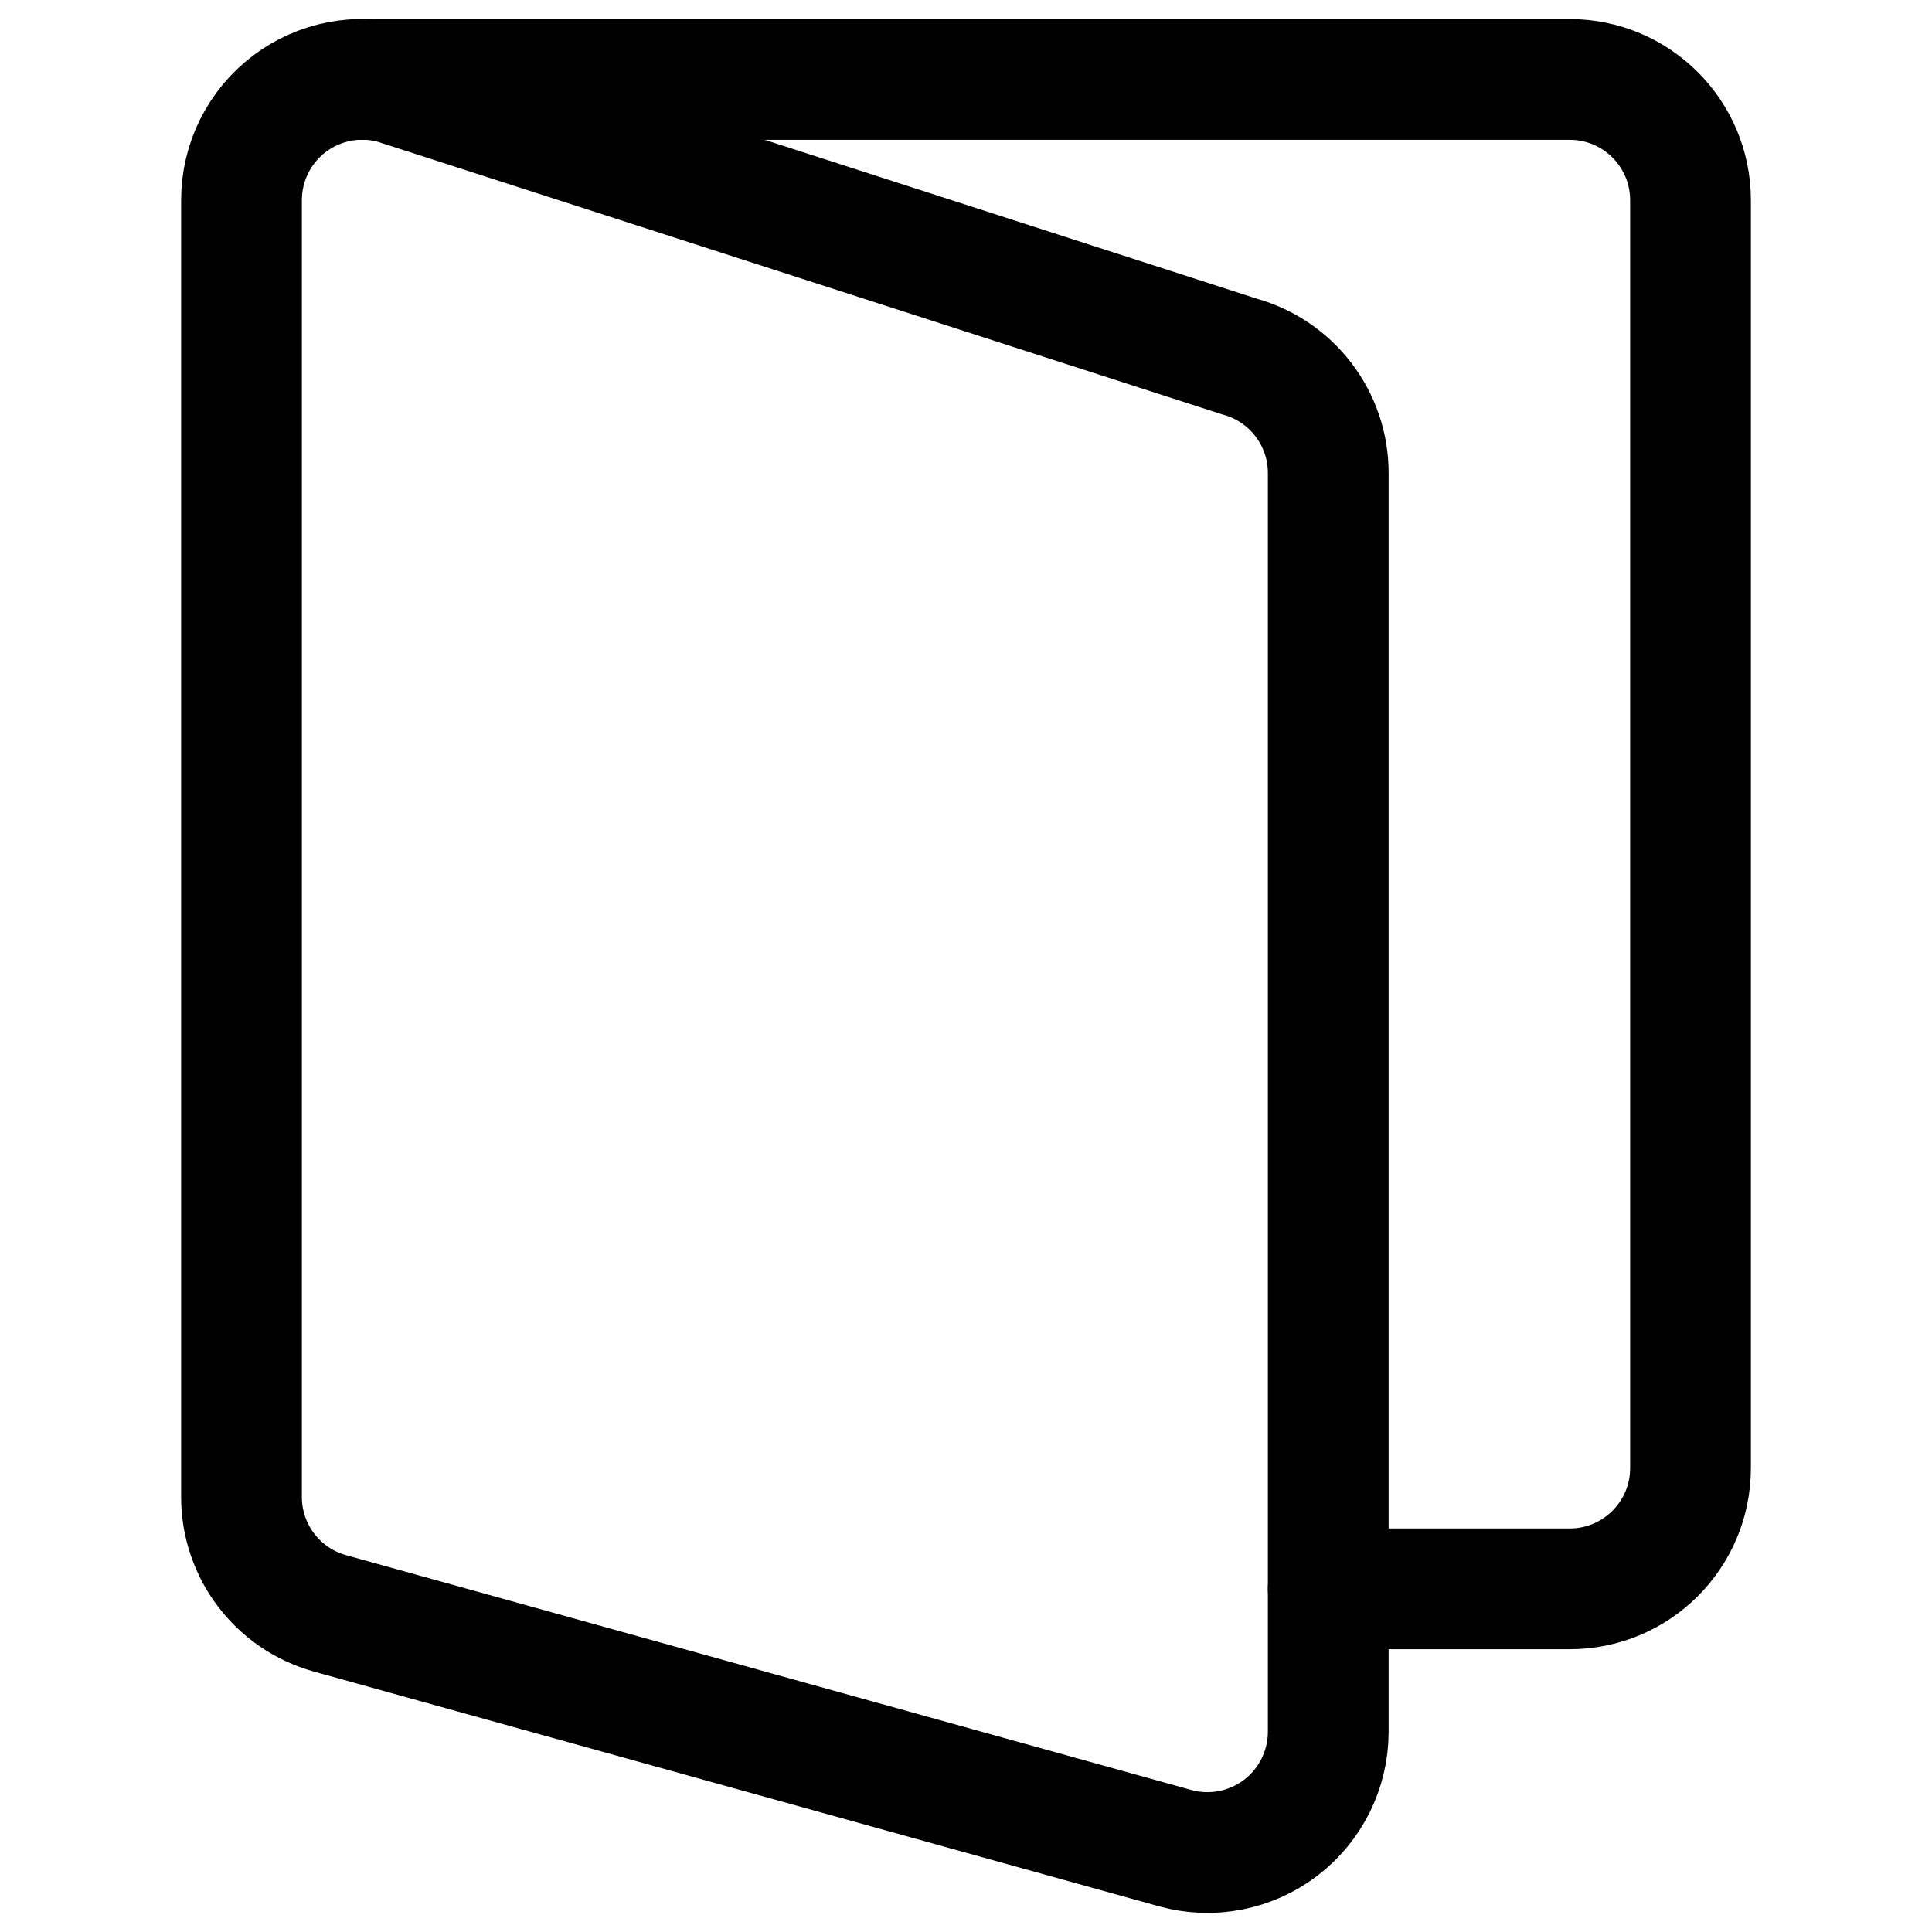
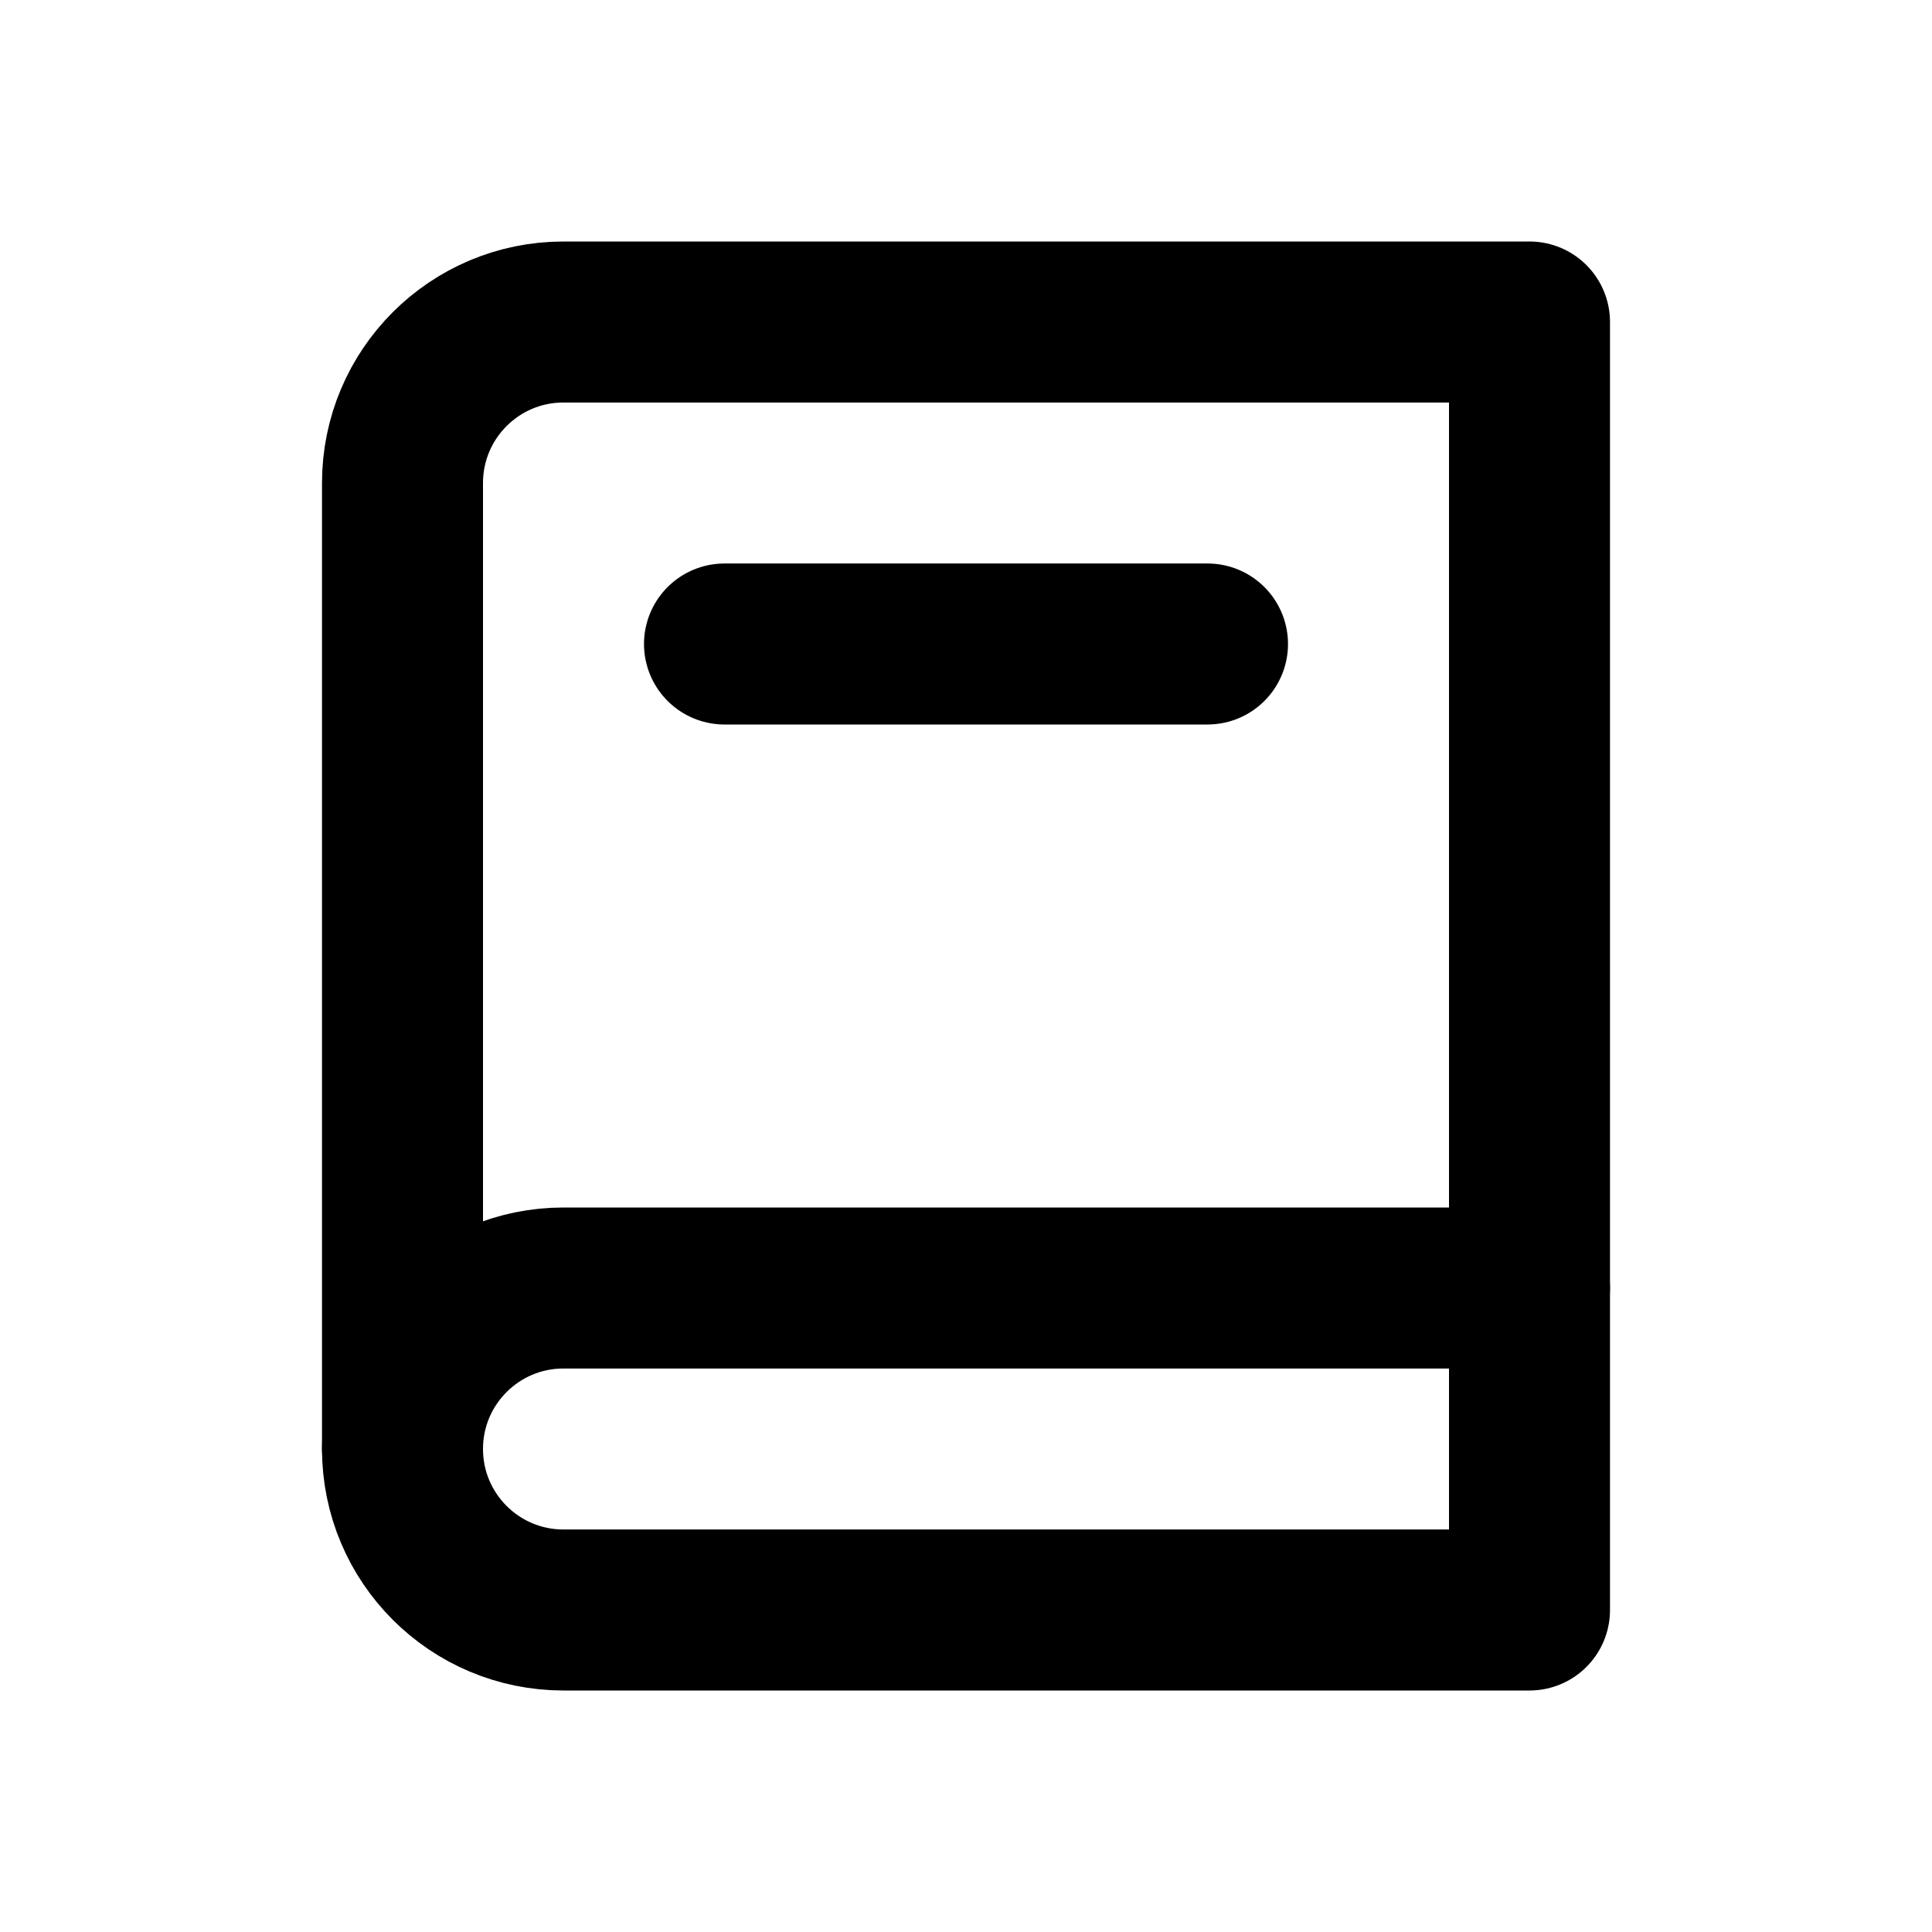
- <svg xmlns="http://www.w3.org/2000/svg" fill="none" viewBox="0 0 24 24">
-   <path stroke="#000" stroke-linecap="round" stroke-linejoin="round" stroke-width="1.5" d="M16.5 21.513a1.501 1.501 0 0 1-1.9 1.446L4.1 20.042A1.5 1.5 0 0 1 3 18.6V2.487A1.5 1.5 0 0 1 4.9 1.04l10.5 3.39a1.5 1.5 0 0 1 1.1 1.446v15.636" />
-   <path stroke="#000" stroke-linecap="round" stroke-linejoin="round" stroke-width="1.5" d="M4.5.987h15a1.5 1.5 0 0 1 1.5 1.5v15.75a1.5 1.5 0 0 1-1.5 1.5h-3" />
+ <svg xmlns="http://www.w3.org/2000/svg" width="24" height="24" viewBox="0 0 24 24" fill="none" stroke="currentColor" stroke-width="2" stroke-linecap="round" stroke-linejoin="round" class="icon icon-tabler icons-tabler-outline icon-tabler-book-2">
+   <path stroke="none" d="M0 0h24v24H0z" fill="none" />
+   <path d="M19 4v16h-12a2 2 0 0 1 -2 -2v-12a2 2 0 0 1 2 -2h12z" />
+   <path d="M19 16h-12a2 2 0 0 0 -2 2" />
+   <path d="M9 8h6" />
</svg>
